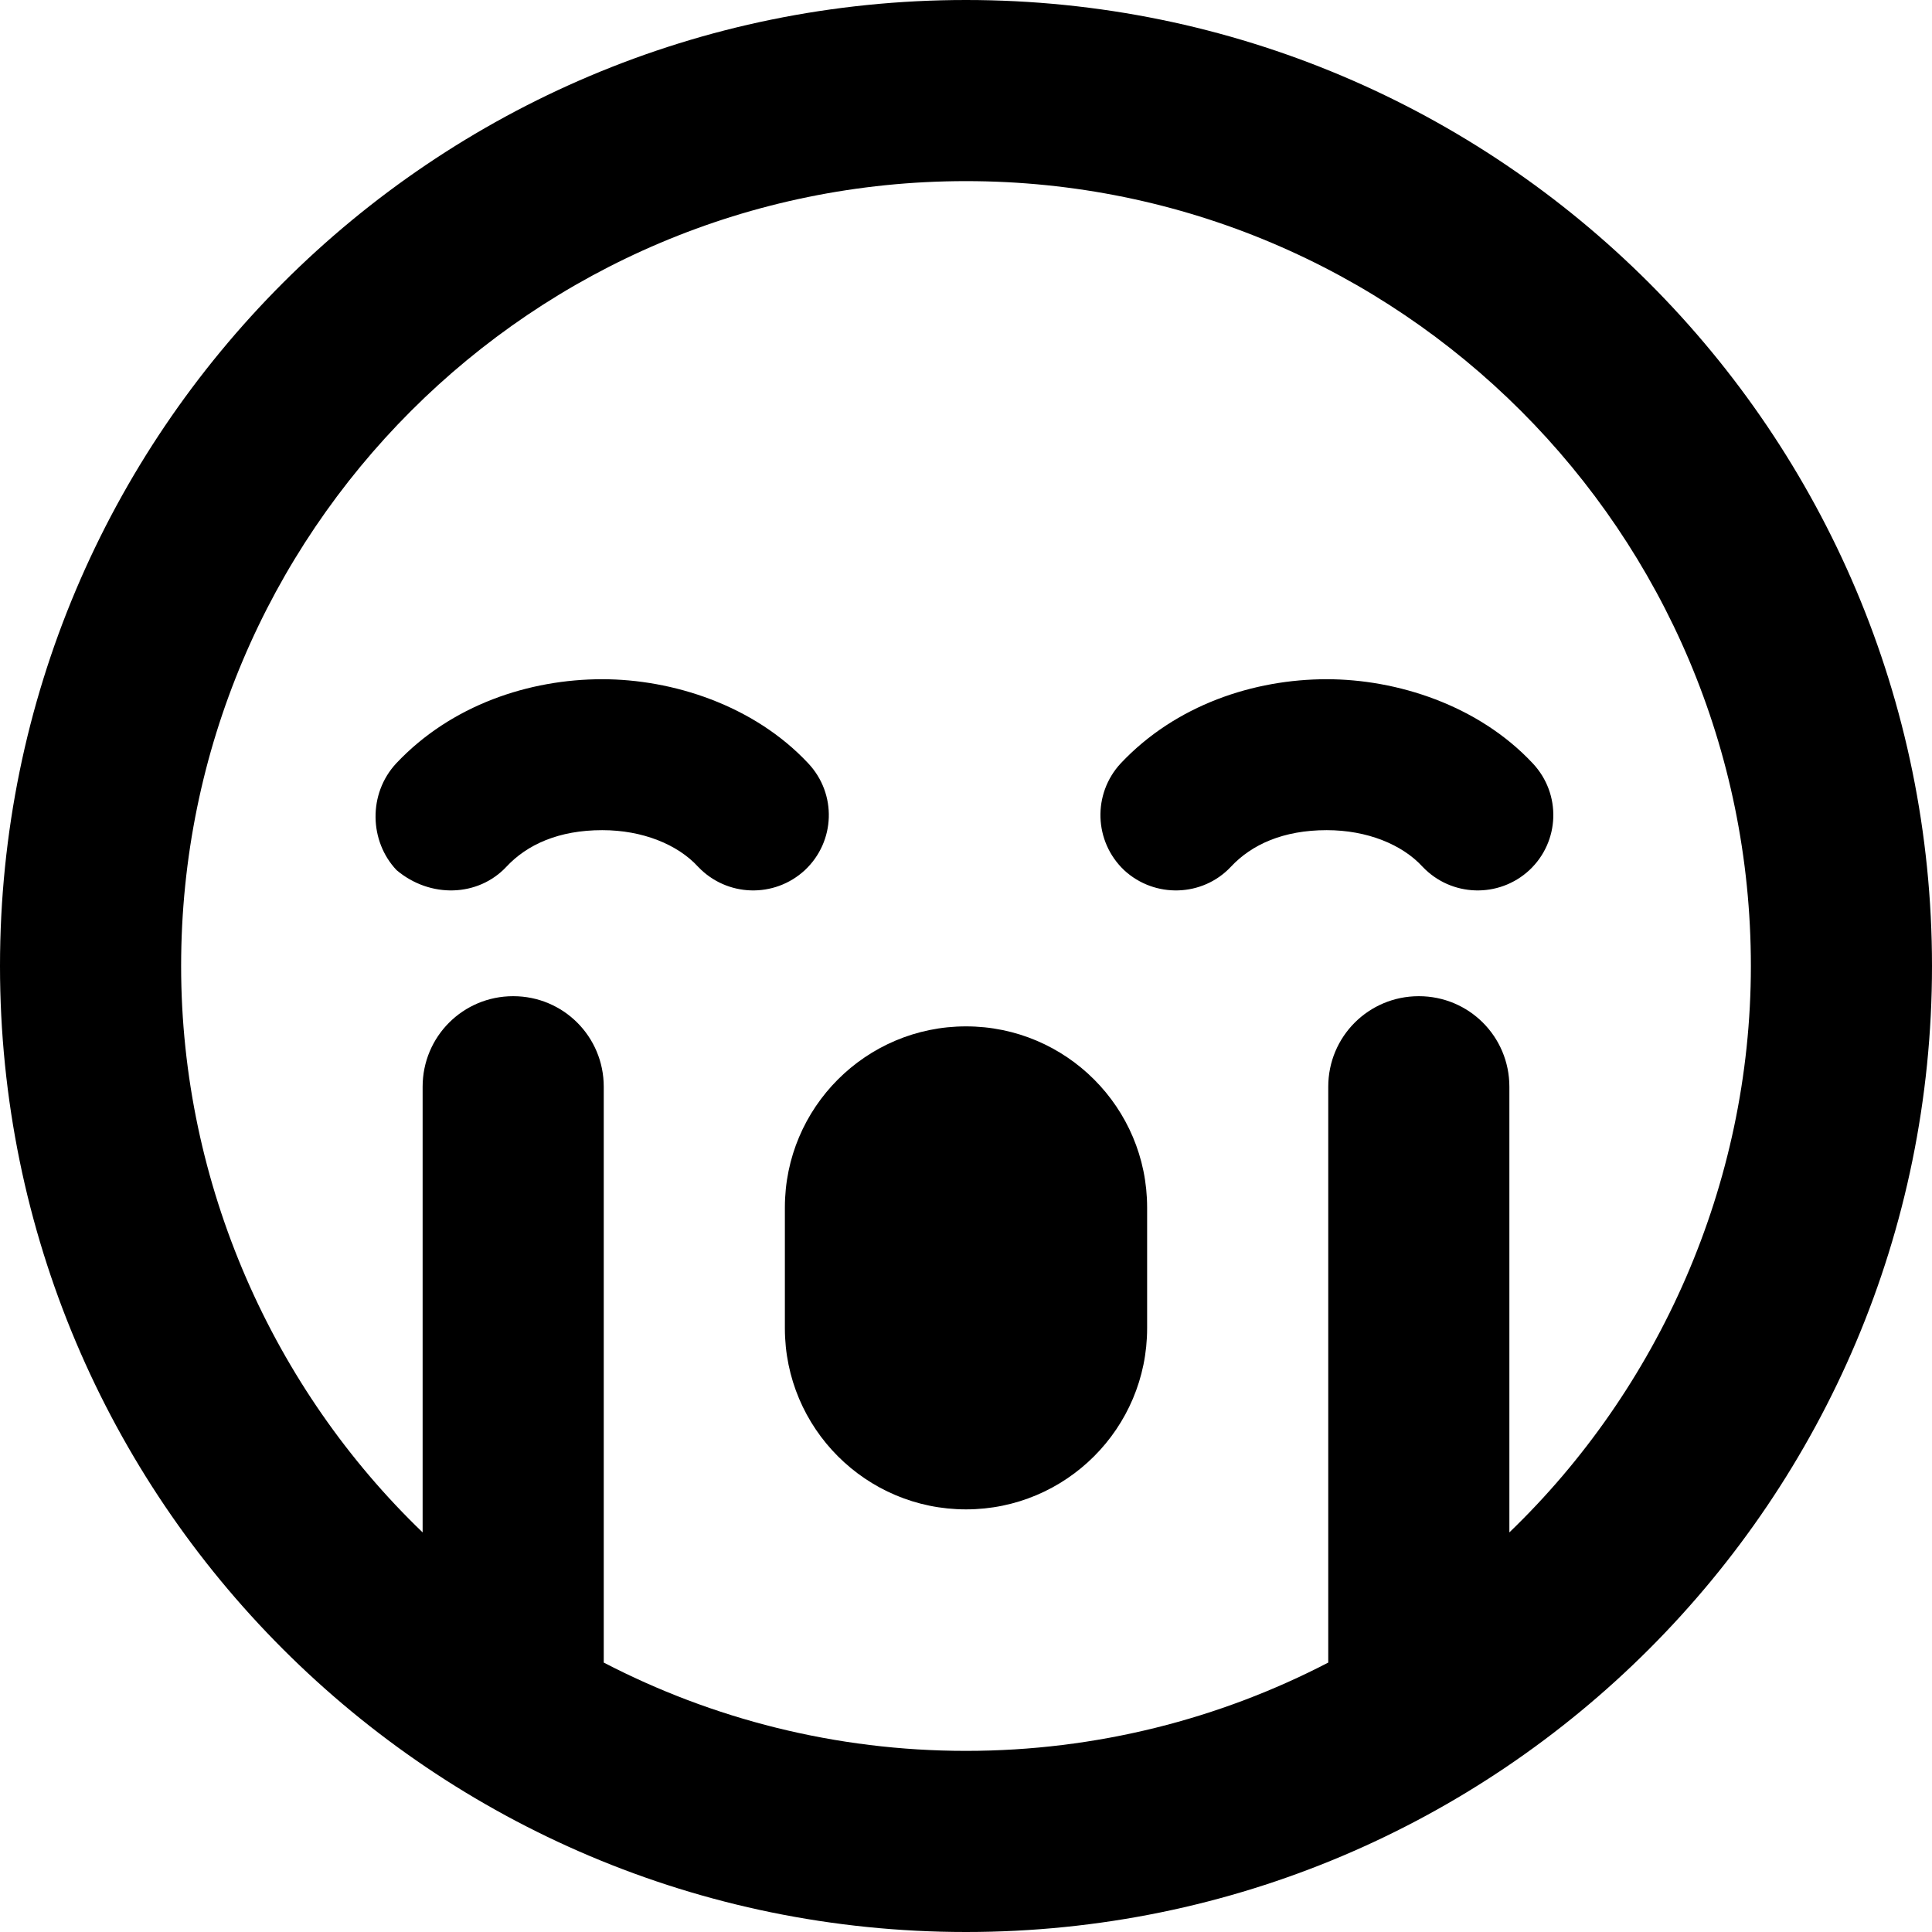
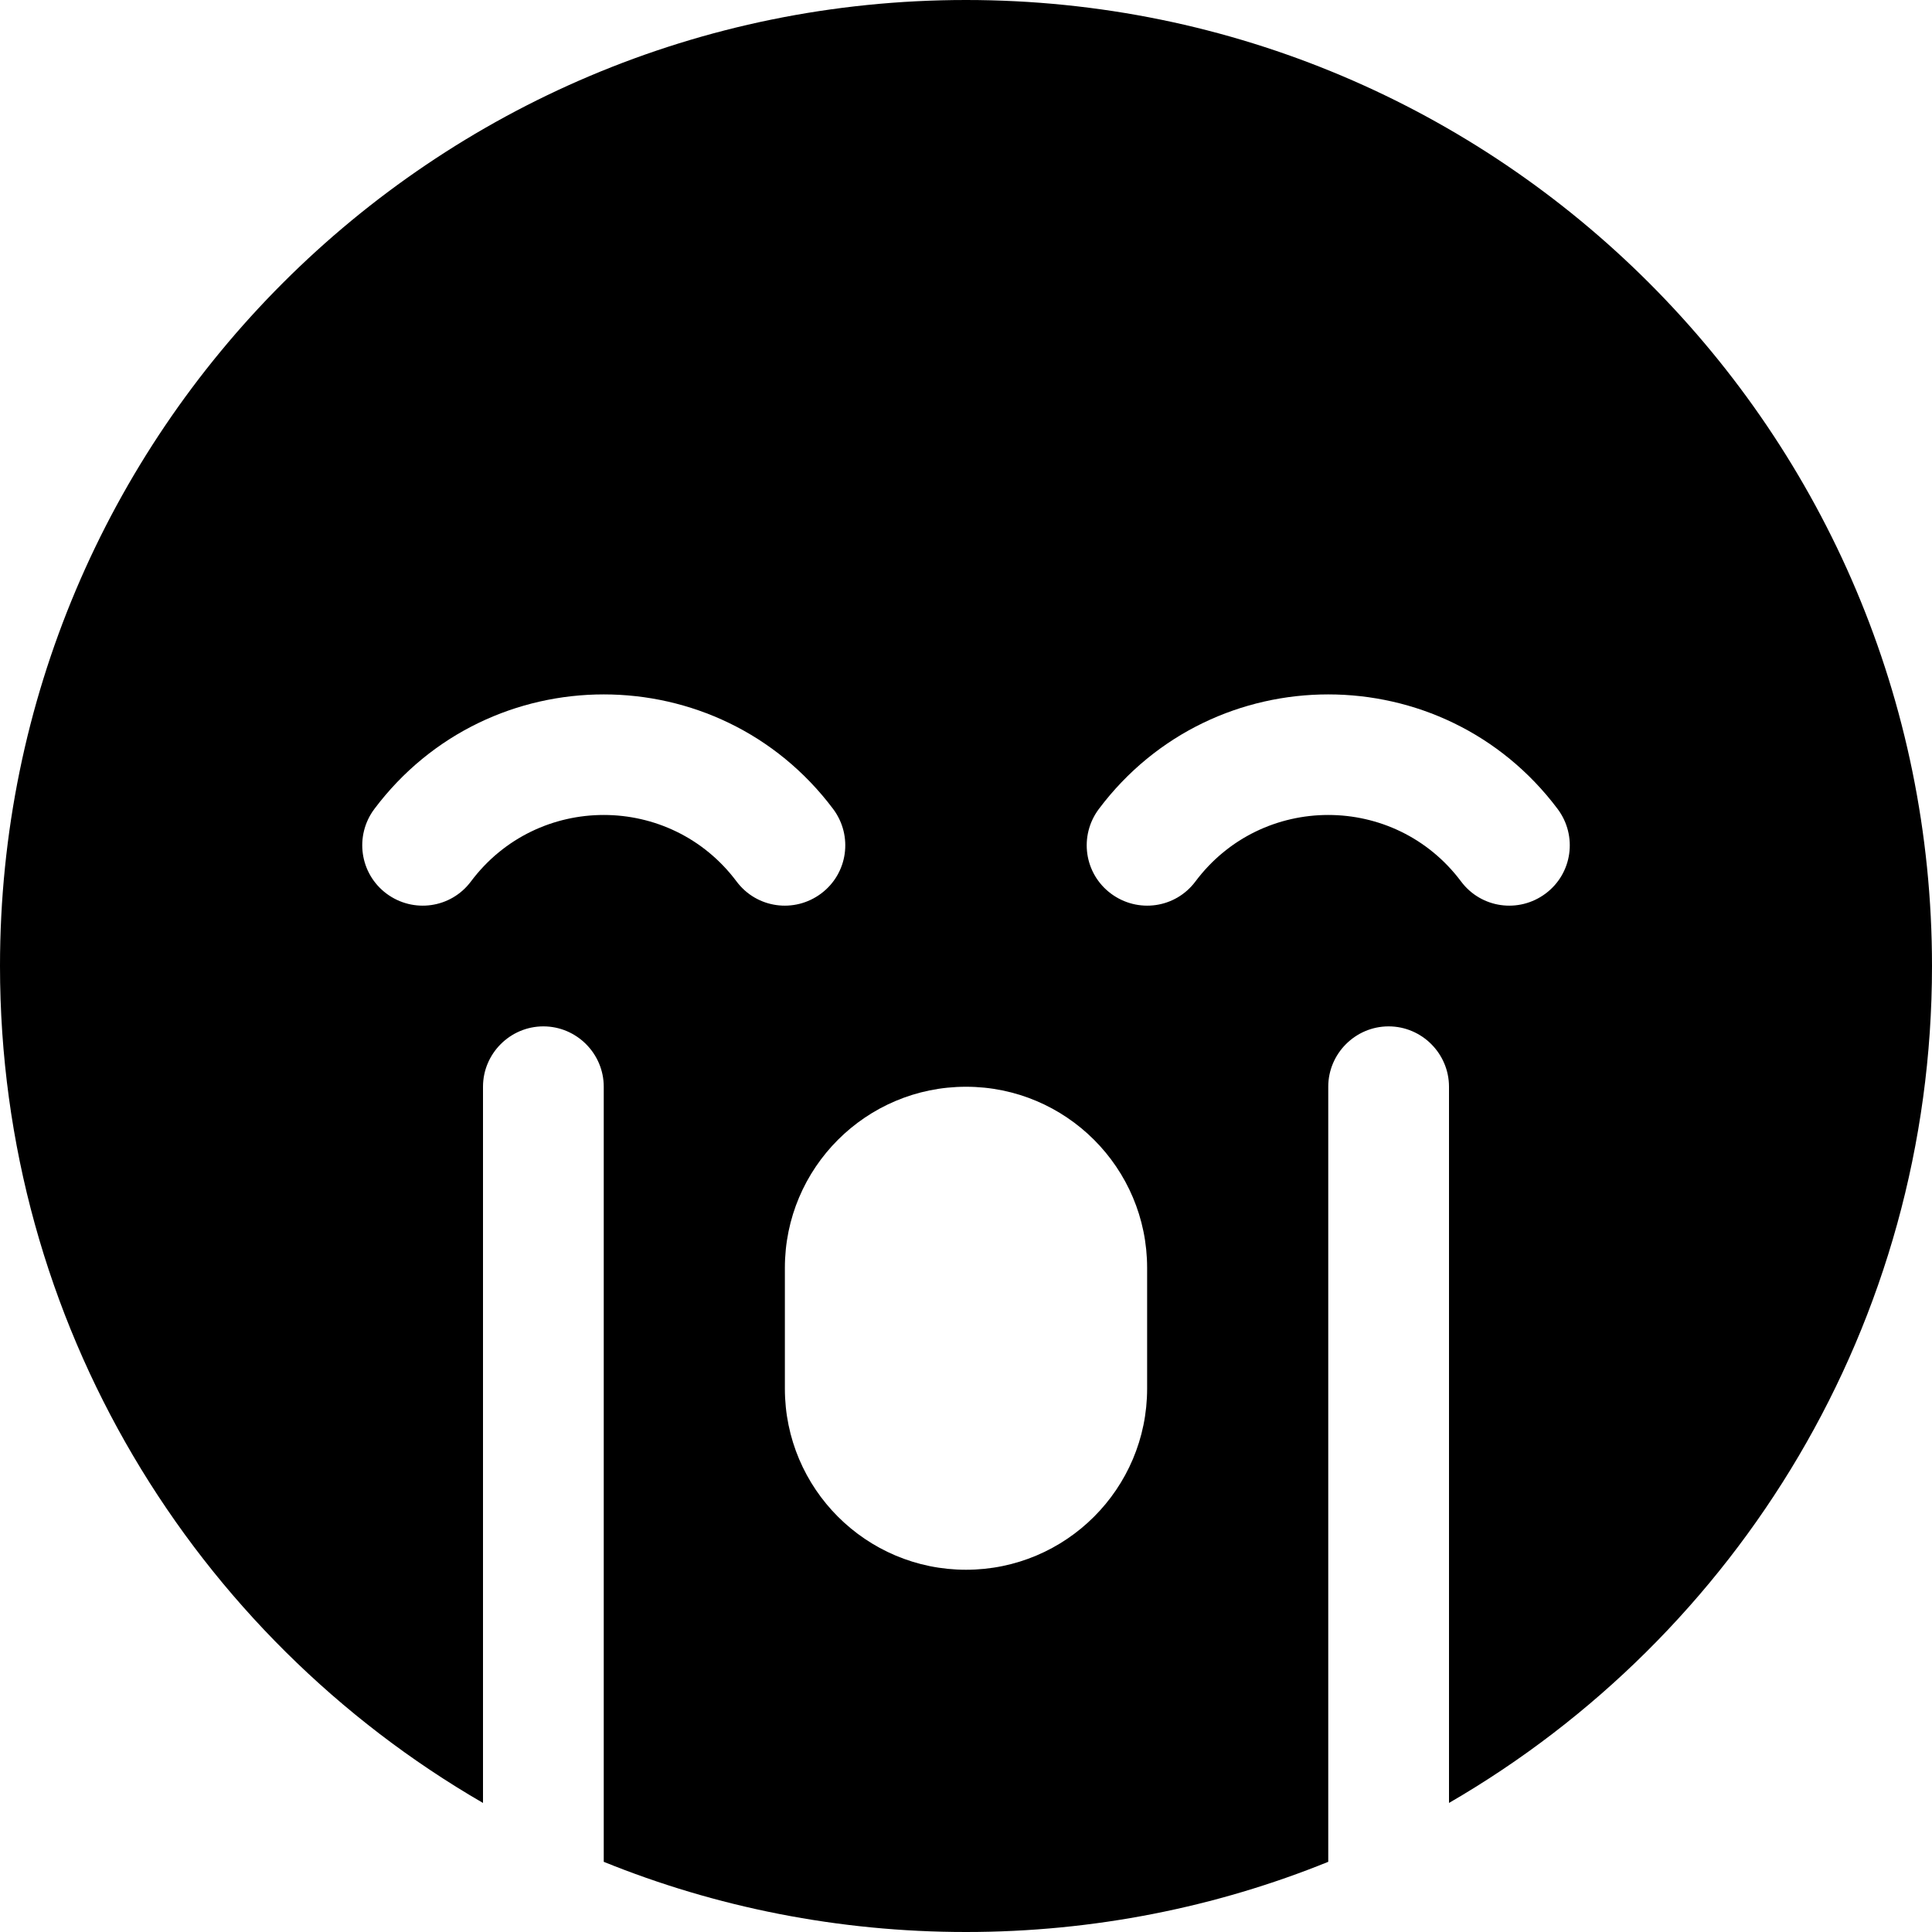
<svg xmlns="http://www.w3.org/2000/svg" viewBox="0 0 512 512">
-   <path d="M159.6 220C148.1 220 139.7 223.8 134.2 229.7C126.7 237.7 114 238.1 105.1 230.6C97.89 223 97.48 210.4 105 202.3C119.6 186.8 140.3 180 159.6 180C178.1 180 199.7 186.8 214.2 202.3C221.8 210.4 221.4 223 213.3 230.6C205.2 238.1 192.6 237.7 185 229.7C179.6 223.8 170.3 220 159.6 220zM297.9 230.6C289.9 223 289.5 210.4 297 202.3C311.6 186.8 332.3 180 351.6 180C370.1 180 391.7 186.8 406.2 202.3C413.8 210.4 413.4 223 405.3 230.6C397.2 238.1 384.6 237.7 377 229.7C371.6 223.8 362.3 220 351.6 220C340.1 220 331.7 223.8 326.2 229.7C318.7 237.7 306 238.1 297.9 230.6zM208 320C208 293.5 229.5 272 256 272C282.5 272 304 293.5 304 320V352C304 378.5 282.5 400 256 400C229.5 400 208 378.5 208 352V320zM0 256C0 114.6 114.6 0 256 0C397.4 0 512 114.6 512 256C512 397.4 397.4 512 256 512C114.6 512 0 397.4 0 256zM400 406.1C439.4 368.2 464 314.1 464 256C464 141.1 370.9 48 256 48C141.1 48 48 141.1 48 256C48 314.1 72.55 368.2 112 406.1V288C112 274.7 122.7 264 136 264C149.3 264 160 274.7 160 288V440.6C188.7 455.5 221.4 464 256 464C290.6 464 323.3 455.5 352 440.6V288C352 274.7 362.7 264 376 264C389.3 264 400 274.7 400 288V406.1z" />
+   <path d="M352 493.4C322.4 505.4 289.9 512 256 512C222.1 512 189.6 505.4 160 493.4V288C160 279.2 152.8 272 144 272C135.2 272 128 279.2 128 288V477.8C51.48 433.5 0 350.8 0 256C0 114.6 114.6 0 256 0C397.4 0 512 114.6 512 256C512 350.8 460.5 433.5 384 477.8V288C384 279.2 376.8 272 368 272C359.2 272 352 279.2 352 288V493.4zM217.6 236.8C224.7 231.5 226.1 221.5 220.8 214.4C190.4 173.9 129.6 173.9 99.2 214.4C93.9 221.5 95.33 231.5 102.4 236.8C109.5 242.1 119.5 240.7 124.8 233.6C142.4 210.1 177.6 210.1 195.2 233.6C200.5 240.7 210.5 242.1 217.6 236.8zM316.8 233.6C334.4 210.1 369.6 210.1 387.2 233.6C392.5 240.7 402.5 242.1 409.6 236.8C416.7 231.5 418.1 221.5 412.8 214.4C382.4 173.9 321.6 173.9 291.2 214.4C285.9 221.5 287.3 231.5 294.4 236.8C301.5 242.1 311.5 240.7 316.8 233.6zM208 368C208 394.5 229.5 416 256 416C282.5 416 304 394.5 304 368V336C304 309.5 282.5 288 256 288C229.5 288 208 309.5 208 336V368z" />
</svg>
